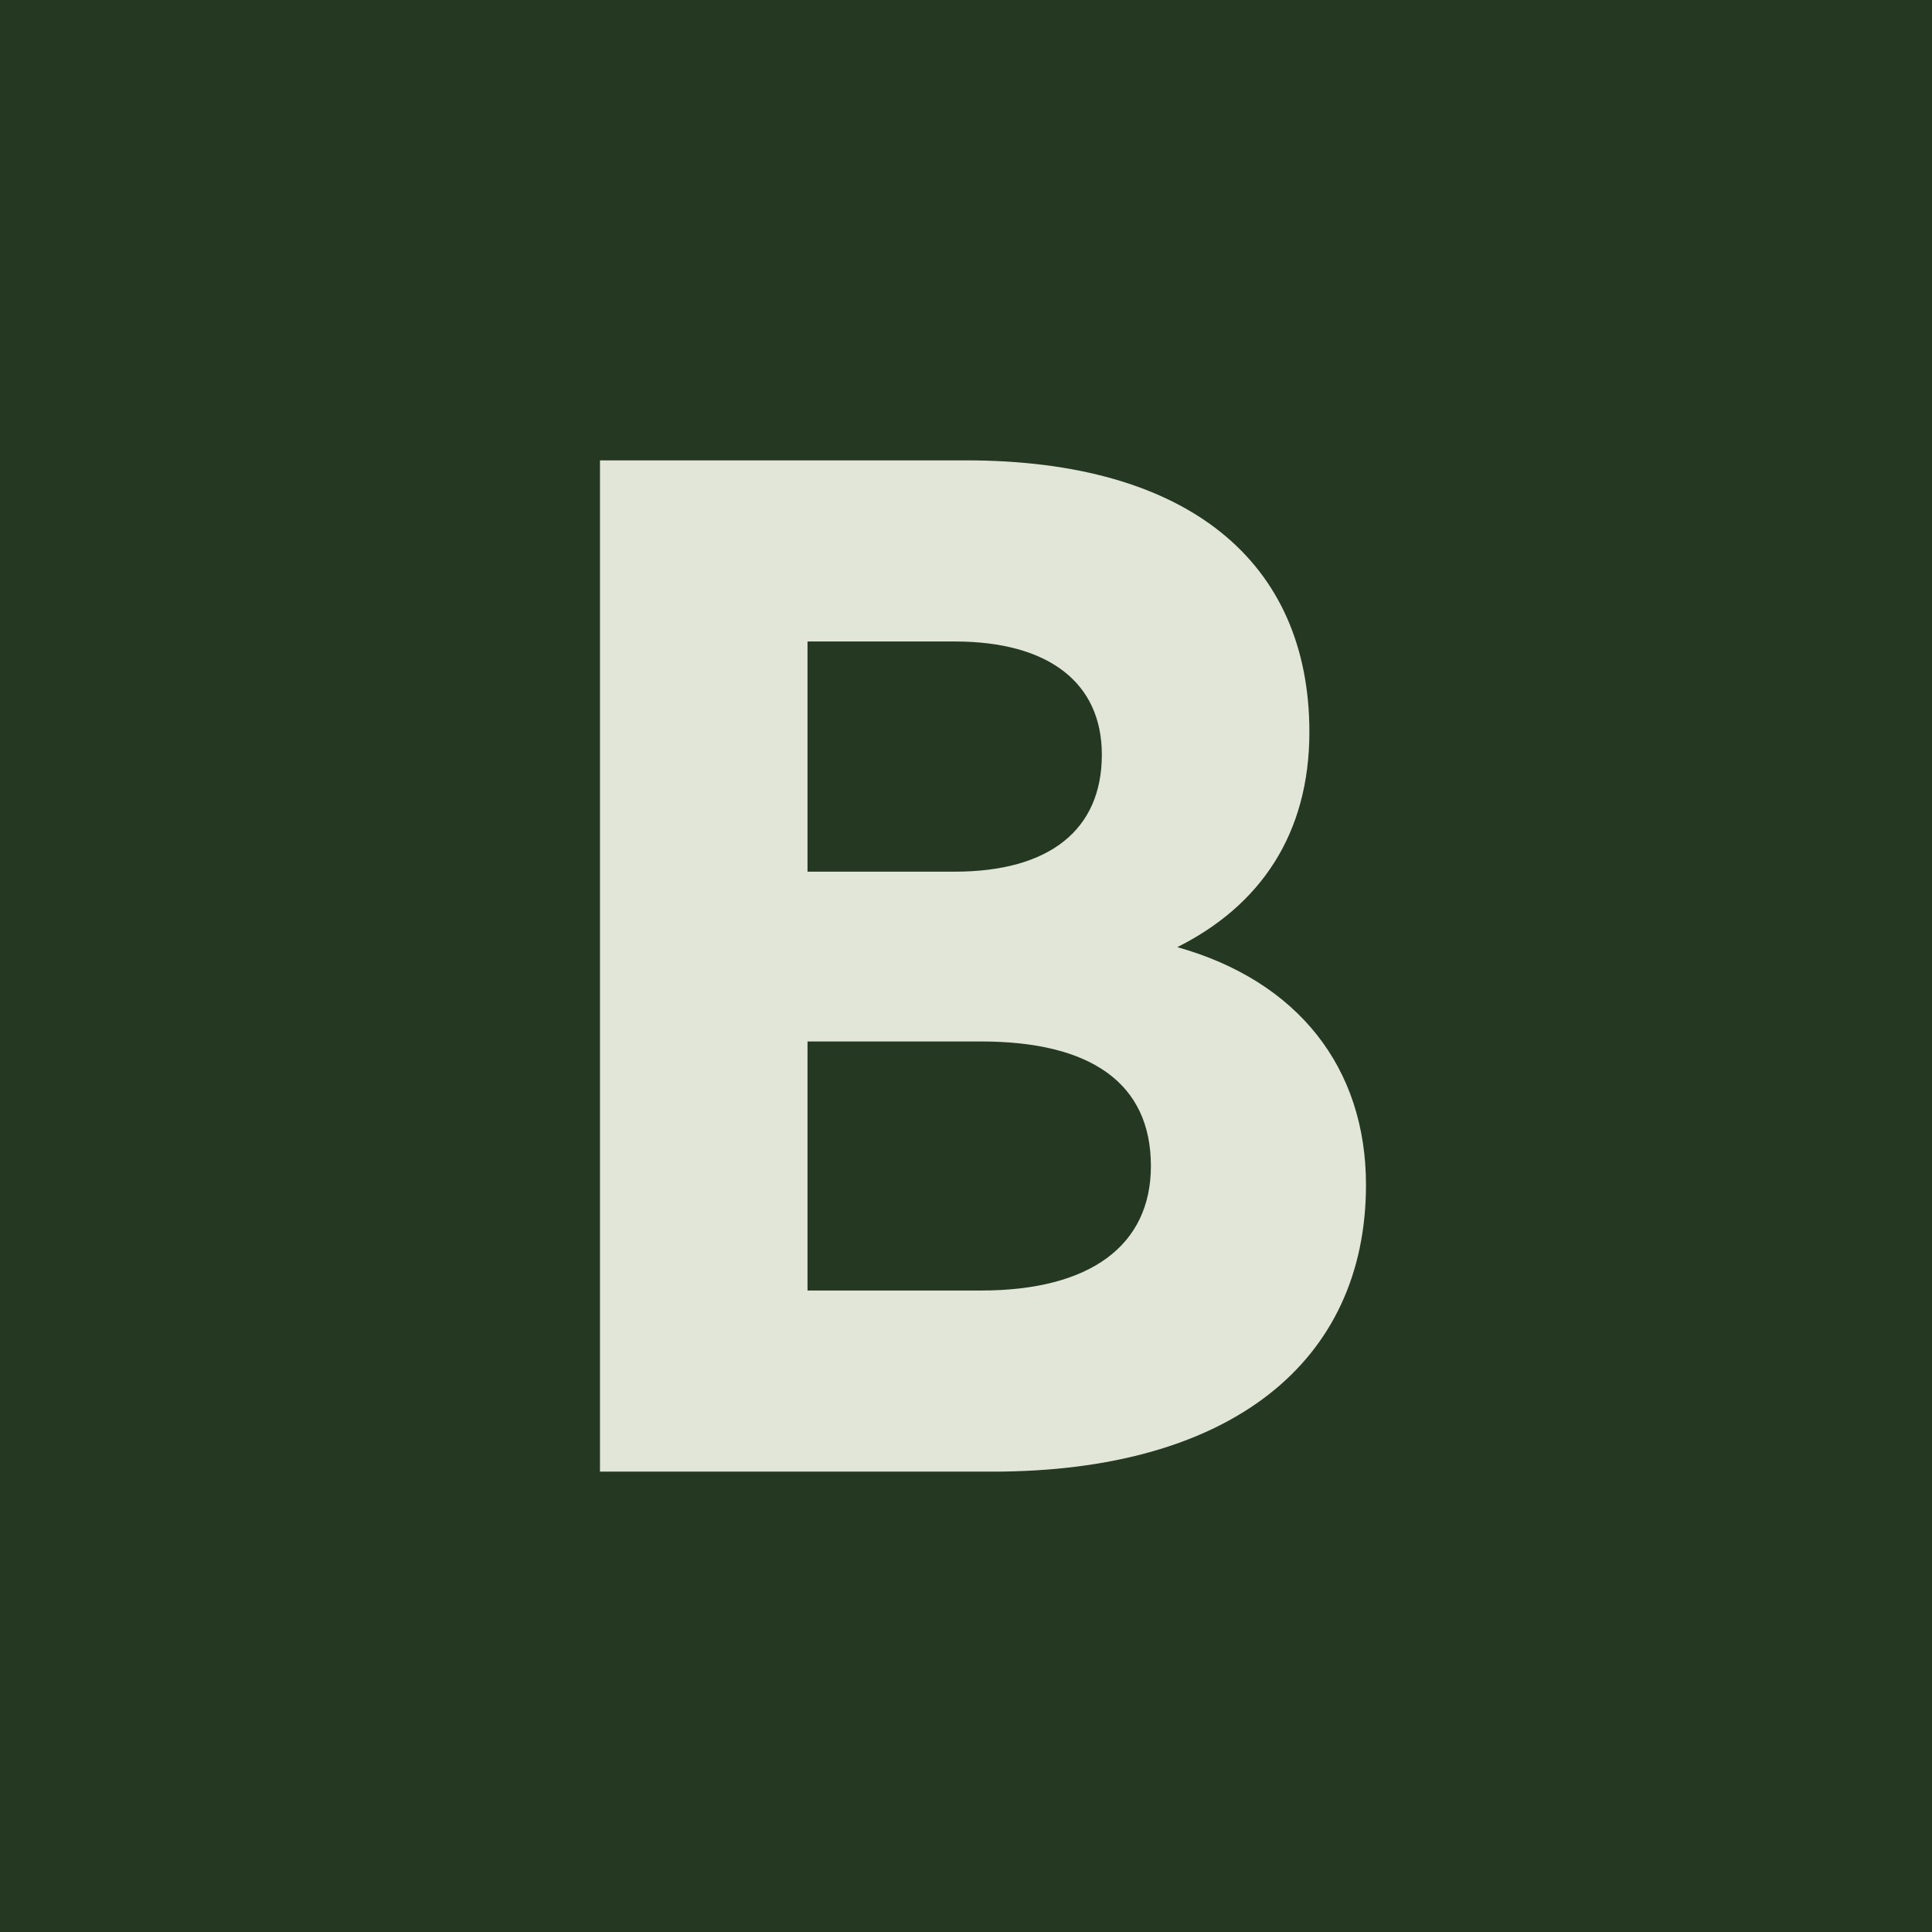
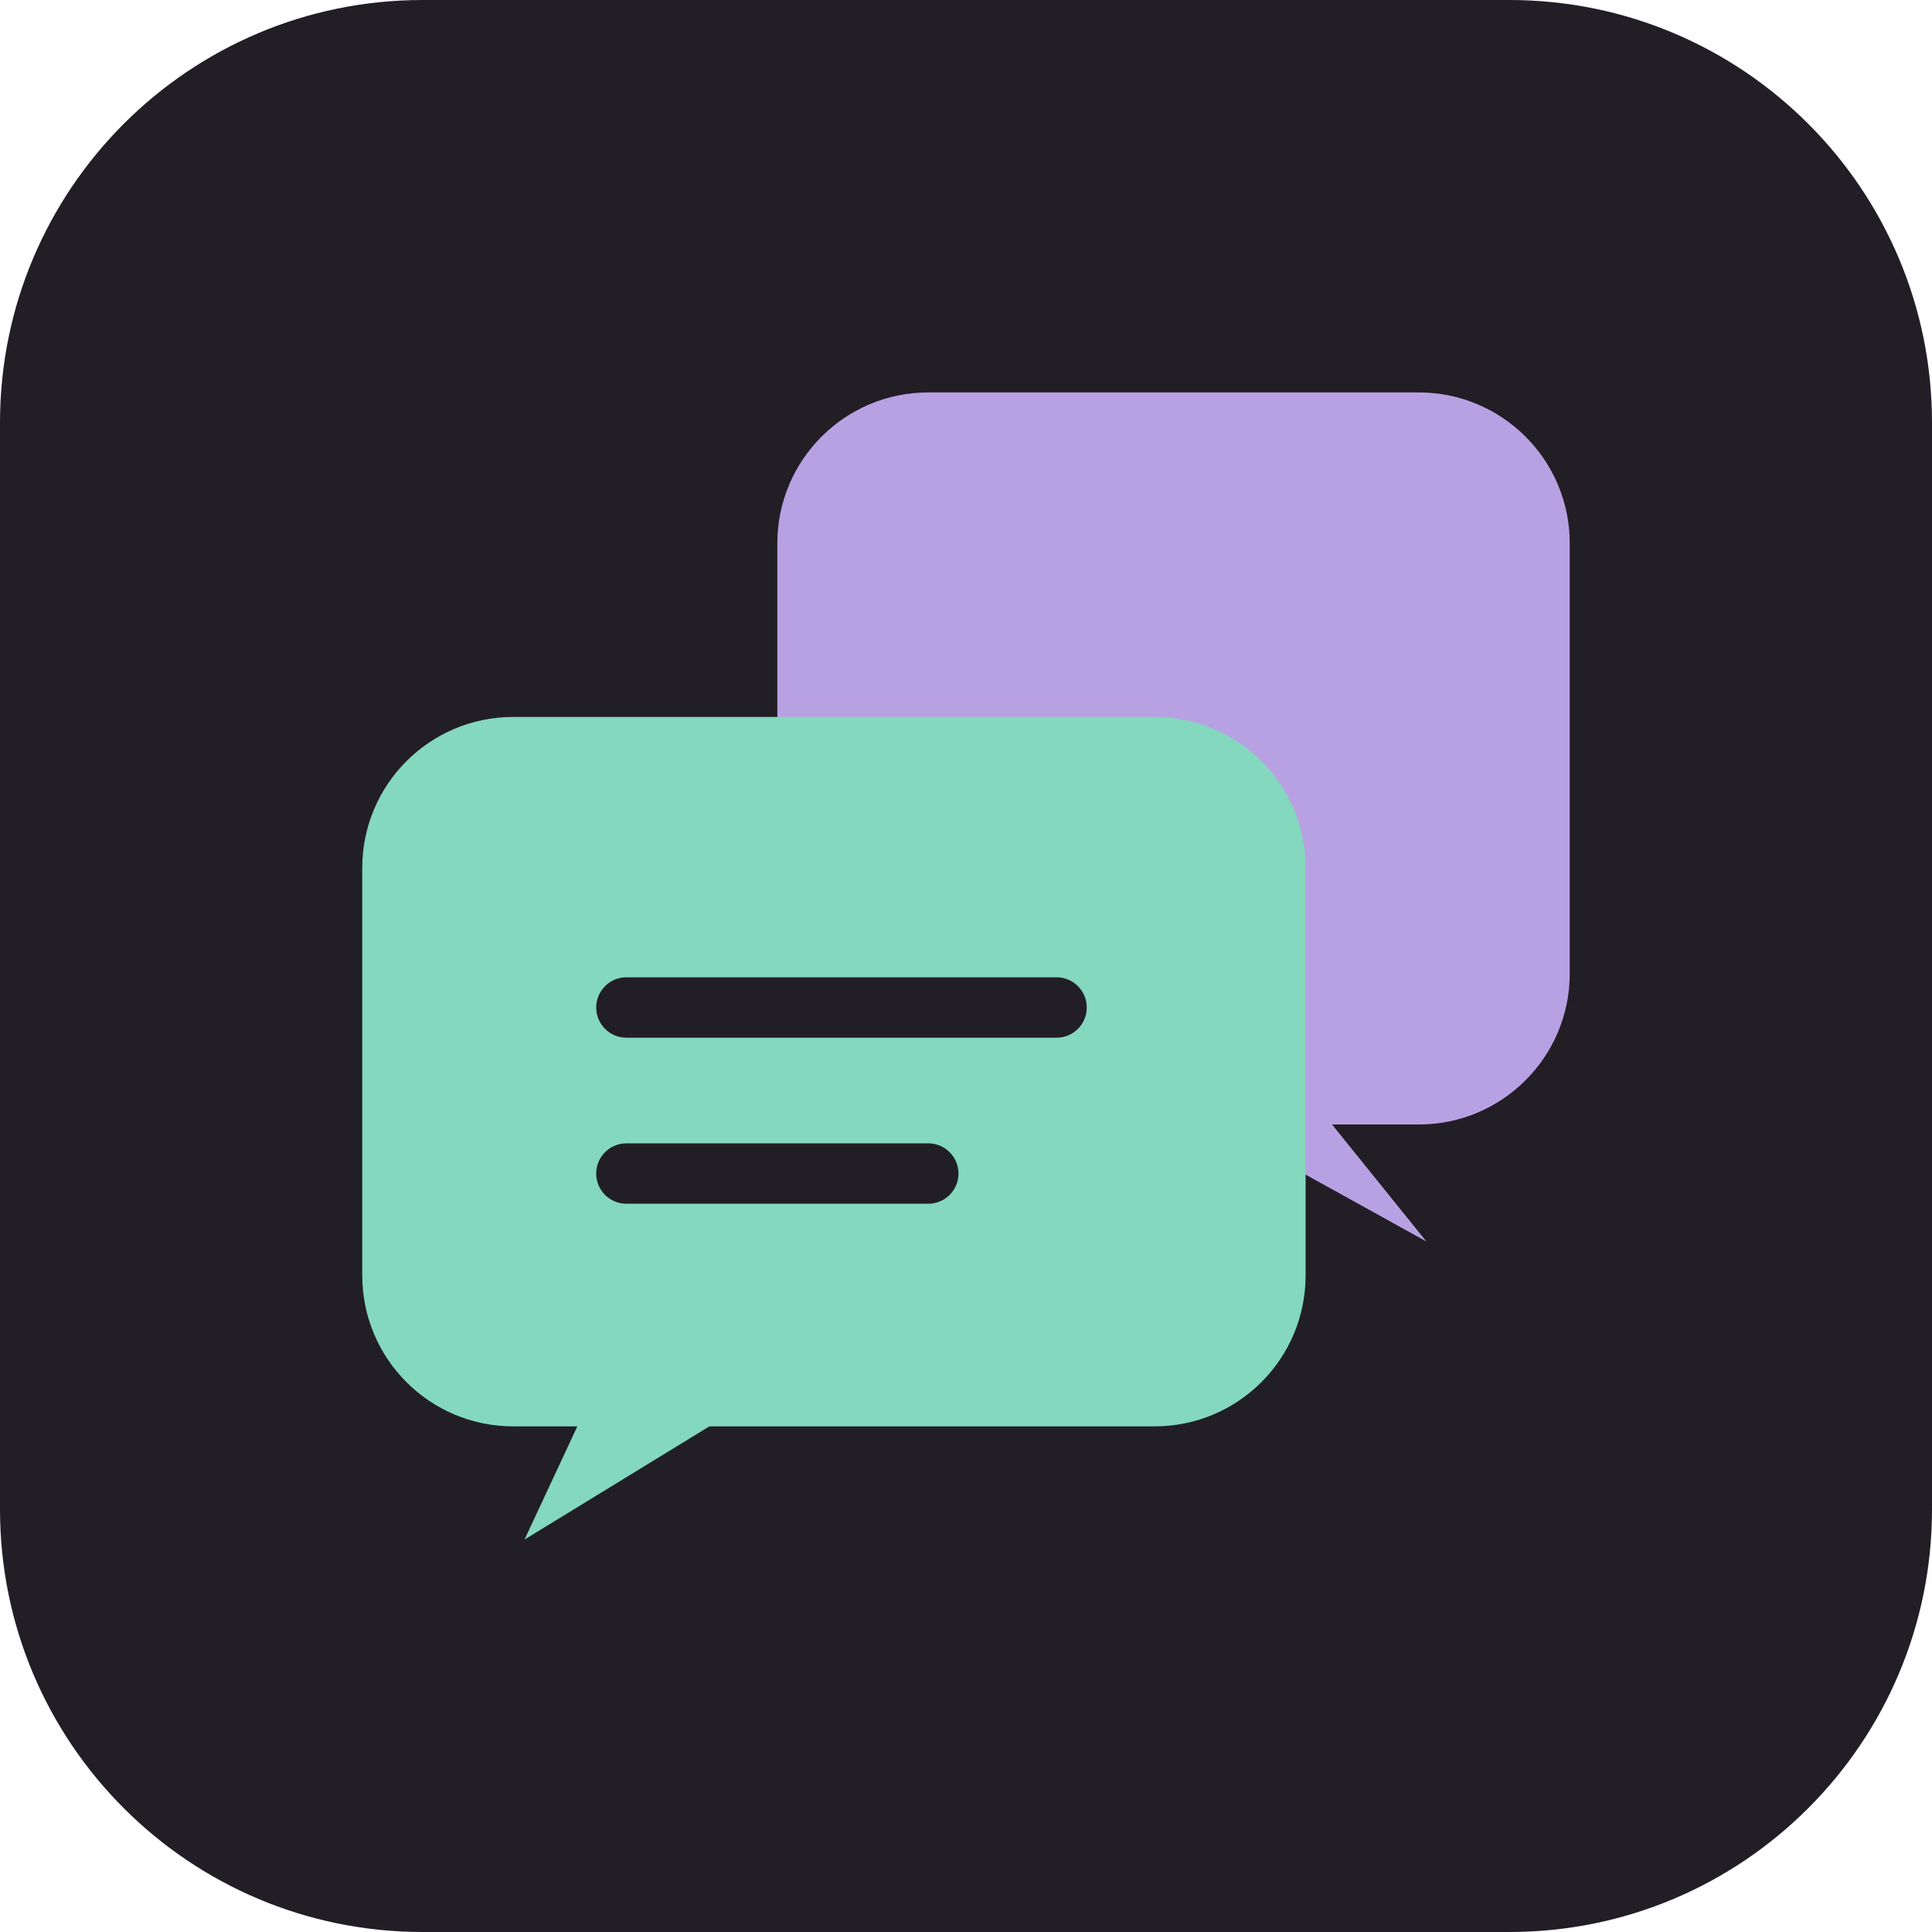
- <svg xmlns="http://www.w3.org/2000/svg" viewBox="0 0 512 512">
-   <rect width="512" height="512" fill="#253821" />
-   <path fill="#e1e6d9" fill-rule="evenodd" d="     M159 122h97c59 0 91 27 91 72 0 27-13 46-35 57     32 9 50 32 50 63 0 47-36 76-99 76H159V122Zm55 48v61h39     c25 0 39-11 39-31 0-19-14-30-39-30h-39Zm0 106v66h46     c29 0 45-12 45-33 0-22-16-33-45-33h-46Z" />
+ <svg xmlns="http://www.w3.org/2000/svg" width="512" height="512" viewBox="0 0 512 512" role="img" aria-labelledby="title desc">
+   <rect width="512" height="512" rx="112" fill="#221e26" />
+   <path d="M246 104H376C398.091 104 416 121.909 416 144V258C416 280.091 398.091 298 376 298H353L378 329L322 298H246C223.909 298 206 280.091 206 258V144C206 121.909 223.909 104 246 104Z" fill="#b8a1e3" />
+   <path d="M136 190H306C328.091 190 346 207.909 346 230V338C346 360.091 328.091 378 306 378H188L139 408L153 378H136C113.909 378 96 360.091 96 338V230C96 207.909 113.909 190 136 190Z" fill="#83d8bd" />
+   <path d="M166 267H280" stroke="#221e26" stroke-width="16" stroke-linecap="round" />
+   <path d="M166 311H246" stroke="#221e26" stroke-width="16" stroke-linecap="round" />
</svg>
